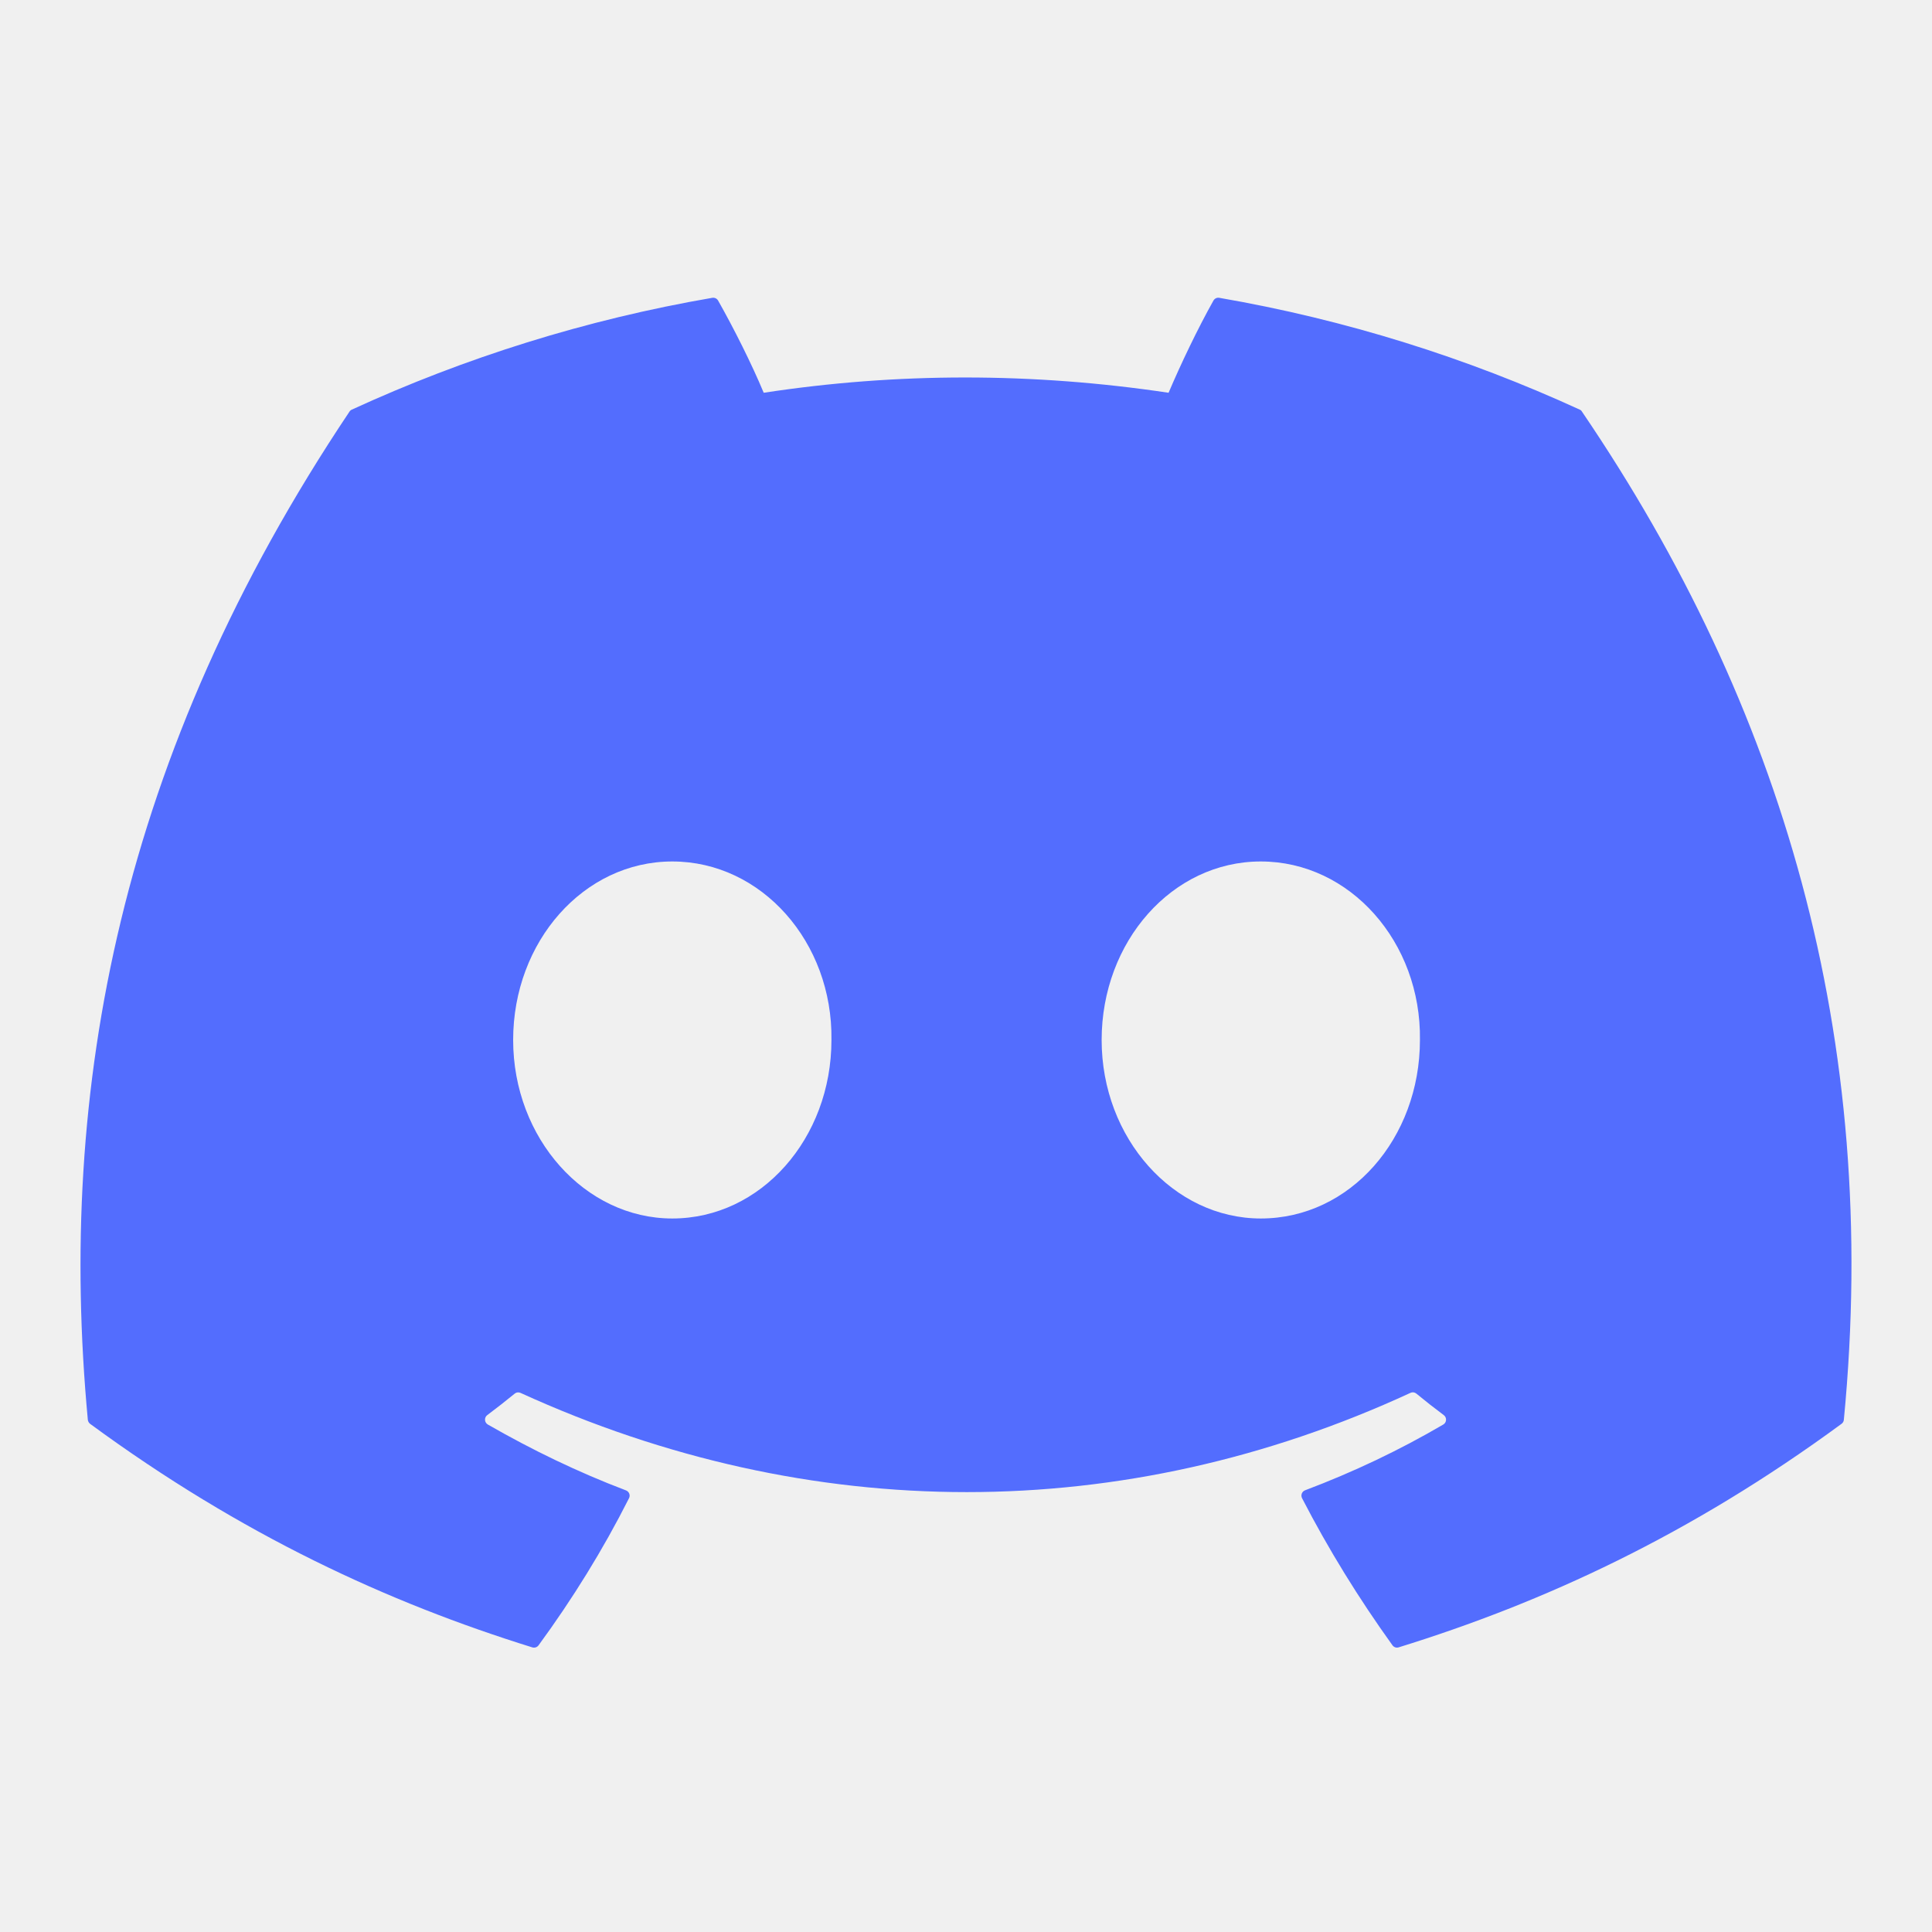
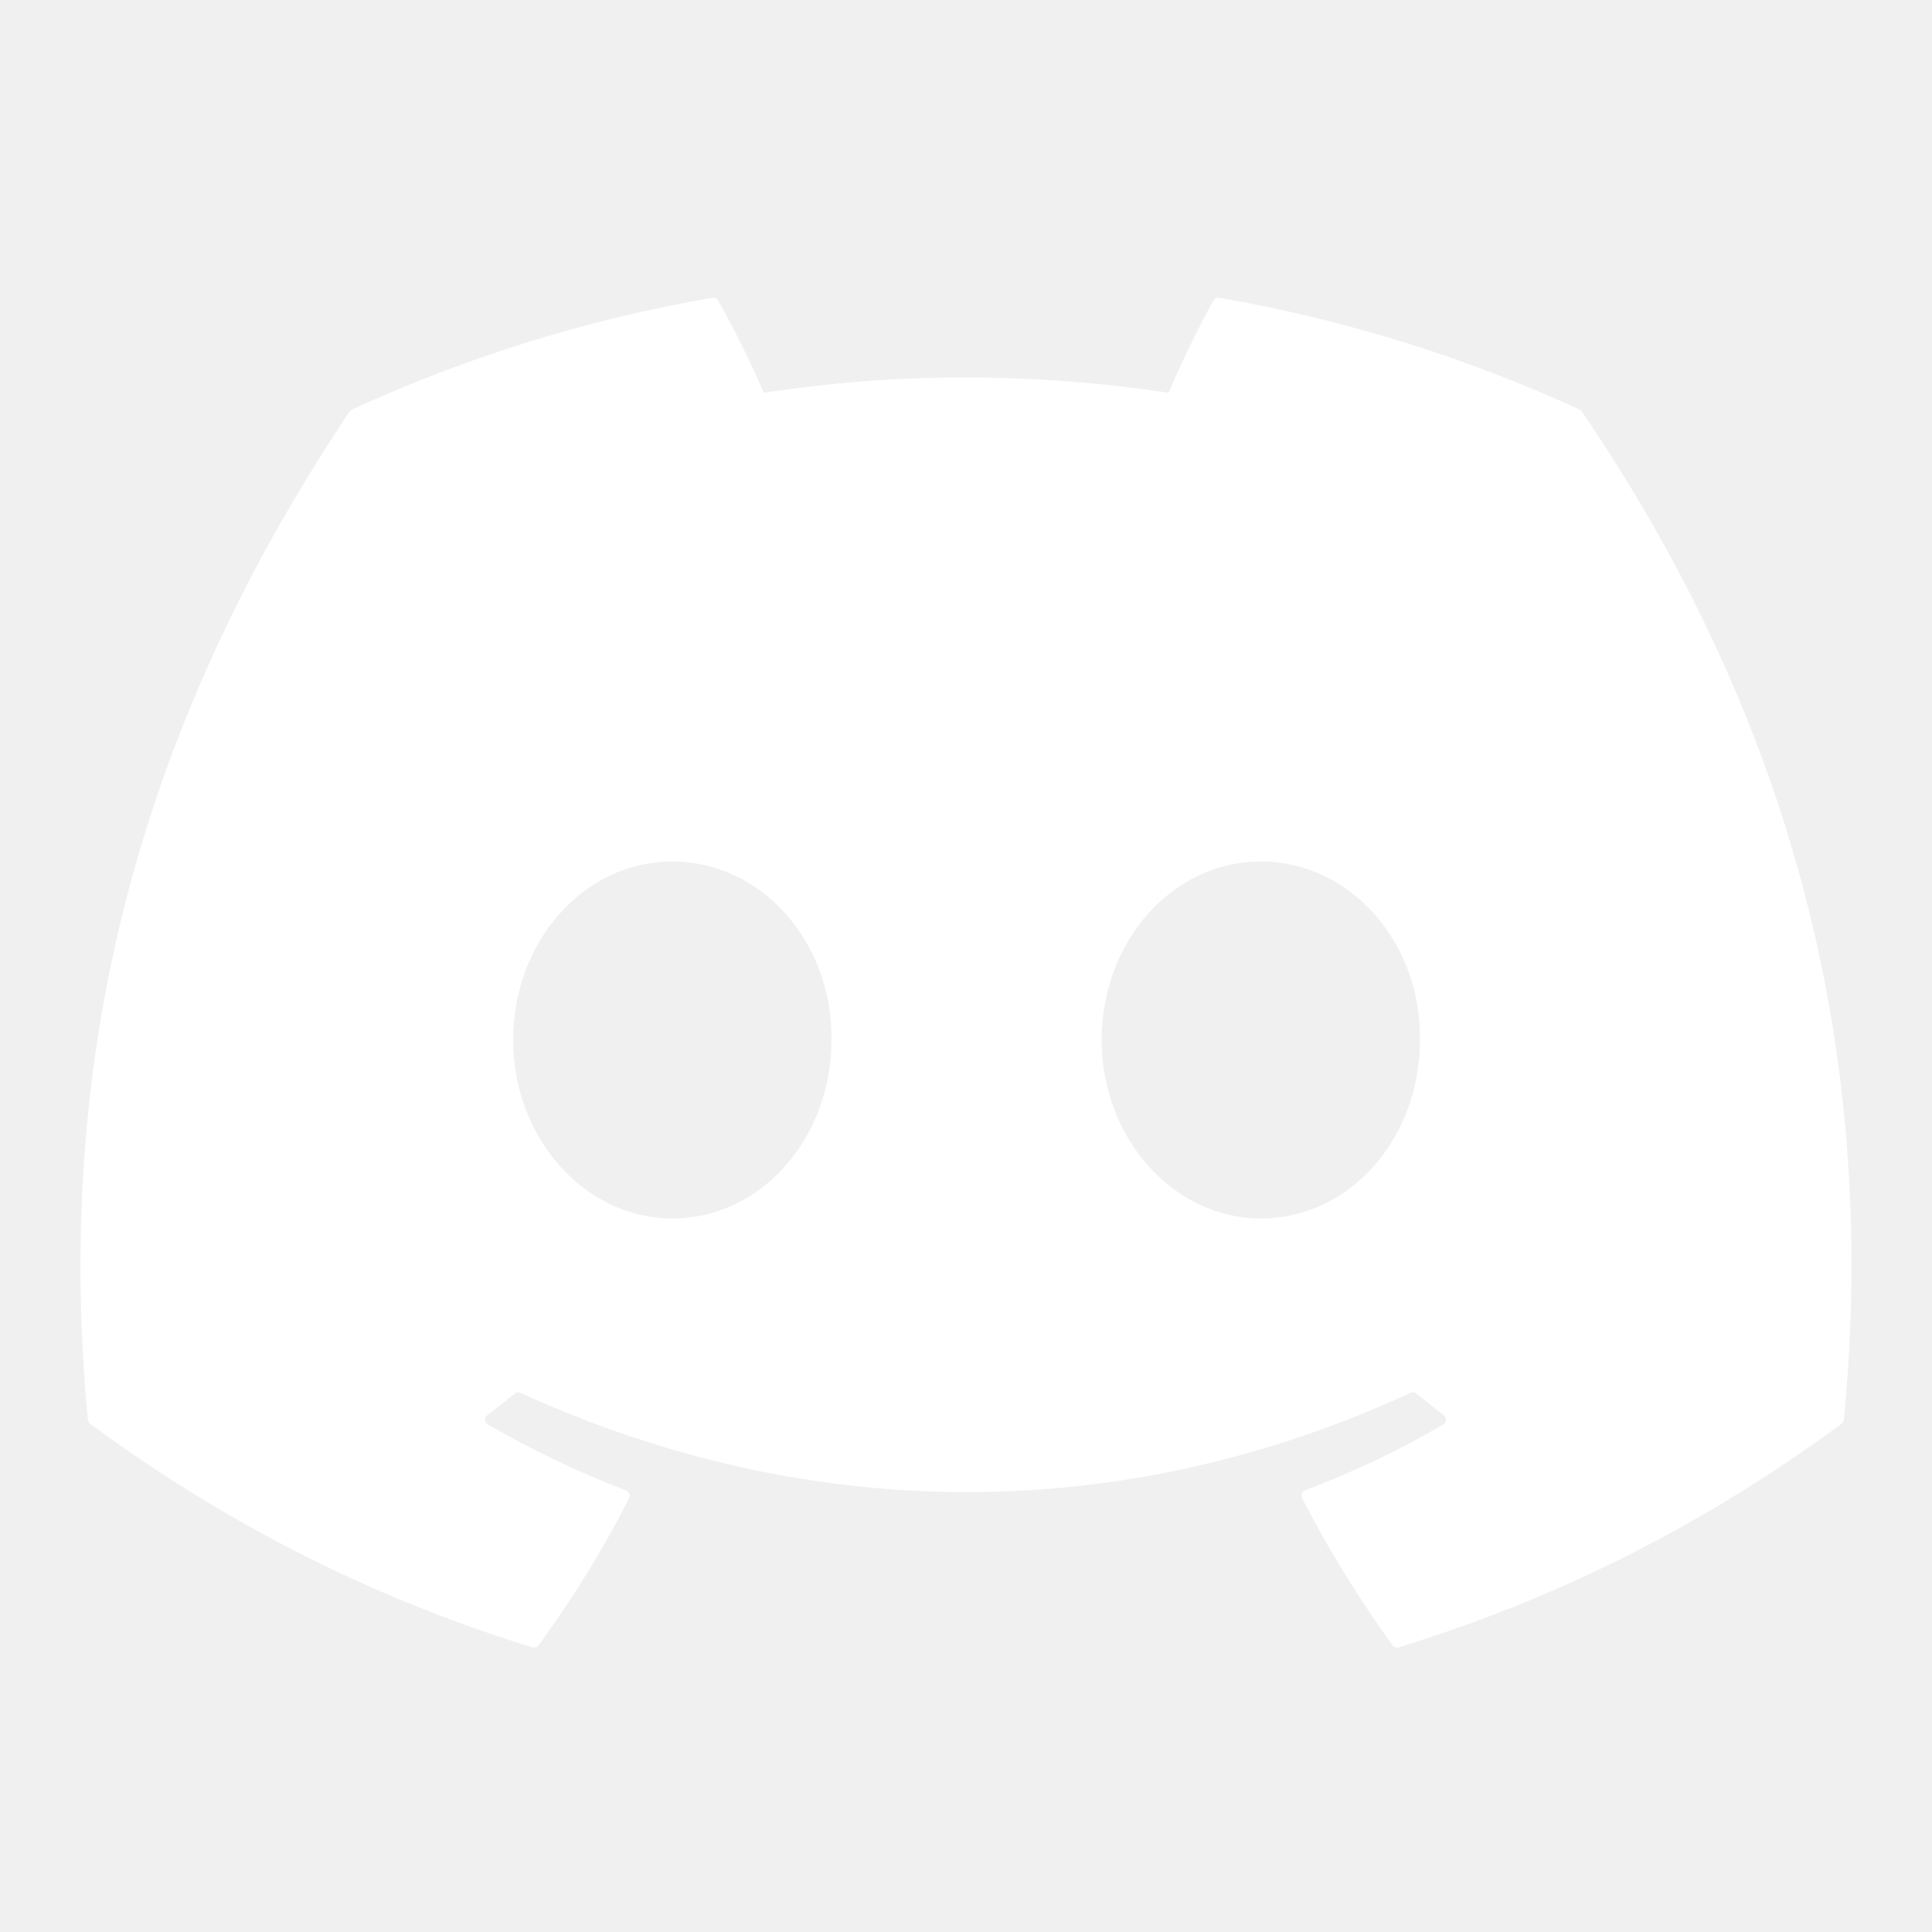
<svg xmlns="http://www.w3.org/2000/svg" viewBox="0 0 48 48" width="48px" height="48px">
-   <path fill="#536dfe" d="M39.248,10.177c-2.804-1.287-5.812-2.235-8.956-2.778c-0.057-0.01-0.114,0.016-0.144,0.068 c-0.387,0.688-0.815,1.585-1.115,2.291c-3.382-0.506-6.747-0.506-10.059,0c-0.3-0.721-0.744-1.603-1.133-2.291 c-0.03-0.051-0.087-0.077-0.144-0.068c-3.143,0.541-6.15,1.489-8.956,2.778c-0.024,0.01-0.045,0.028-0.059,0.051 c-5.704,8.522-7.267,16.835-6.5,25.044c0.003,0.04,0.026,0.079,0.057,0.103c3.763,2.764,7.409,4.442,10.987,5.554 c0.057,0.017,0.118-0.003,0.154-0.051c0.846-1.156,1.601-2.374,2.248-3.656c0.038-0.075,0.002-0.164-0.076-0.194 c-1.197-0.454-2.336-1.007-3.432-1.636c-0.087-0.051-0.094-0.175-0.014-0.234c0.231-0.173,0.461-0.353,0.682-0.534 c0.04-0.033,0.095-0.04,0.142-0.019c7.201,3.288,14.997,3.288,22.113,0c0.047-0.023,0.102-0.016,0.144,0.017 c0.22,0.182,0.451,0.363,0.683,0.536c0.08,0.059,0.075,0.183-0.012,0.234c-1.096,0.641-2.236,1.182-3.434,1.634 c-0.078,0.03-0.113,0.12-0.075,0.196c0.661,1.28,1.415,2.498,2.246,3.654c0.035,0.049,0.097,0.07,0.154,0.052 c3.595-1.112,7.241-2.79,11.004-5.554c0.033-0.024,0.054-0.061,0.057-0.101c0.917-9.491-1.537-17.735-6.505-25.044 C39.293,10.205,39.272,10.187,39.248,10.177z M16.703,30.273c-2.168,0-3.954-1.99-3.954-4.435s1.752-4.435,3.954-4.435 c2.22,0,3.989,2.008,3.954,4.435C20.658,28.282,18.906,30.273,16.703,30.273z M31.324,30.273c-2.168,0-3.954-1.99-3.954-4.435 s1.752-4.435,3.954-4.435c2.22,0,3.989,2.008,3.954,4.435C35.278,28.282,33.544,30.273,31.324,30.273z" />
+   <path fill="#FFFFFF" d="M39.248,10.177c-2.804-1.287-5.812-2.235-8.956-2.778c-0.057-0.01-0.114,0.016-0.144,0.068 c-0.387,0.688-0.815,1.585-1.115,2.291c-3.382-0.506-6.747-0.506-10.059,0c-0.3-0.721-0.744-1.603-1.133-2.291 c-0.03-0.051-0.087-0.077-0.144-0.068c-3.143,0.541-6.15,1.489-8.956,2.778c-0.024,0.01-0.045,0.028-0.059,0.051 c-5.704,8.522-7.267,16.835-6.5,25.044c0.003,0.04,0.026,0.079,0.057,0.103c3.763,2.764,7.409,4.442,10.987,5.554 c0.057,0.017,0.118-0.003,0.154-0.051c0.846-1.156,1.601-2.374,2.248-3.656c0.038-0.075,0.002-0.164-0.076-0.194 c-1.197-0.454-2.336-1.007-3.432-1.636c-0.087-0.051-0.094-0.175-0.014-0.234c0.231-0.173,0.461-0.353,0.682-0.534 c0.04-0.033,0.095-0.04,0.142-0.019c7.201,3.288,14.997,3.288,22.113,0c0.047-0.023,0.102-0.016,0.144,0.017 c0.22,0.182,0.451,0.363,0.683,0.536c0.08,0.059,0.075,0.183-0.012,0.234c-1.096,0.641-2.236,1.182-3.434,1.634 c-0.078,0.03-0.113,0.12-0.075,0.196c0.661,1.28,1.415,2.498,2.246,3.654c0.035,0.049,0.097,0.07,0.154,0.052 c3.595-1.112,7.241-2.79,11.004-5.554c0.033-0.024,0.054-0.061,0.057-0.101c0.917-9.491-1.537-17.735-6.505-25.044 C39.293,10.205,39.272,10.187,39.248,10.177z M16.703,30.273c-2.168,0-3.954-1.99-3.954-4.435s1.752-4.435,3.954-4.435 c2.22,0,3.989,2.008,3.954,4.435C20.658,28.282,18.906,30.273,16.703,30.273z M31.324,30.273c-2.168,0-3.954-1.99-3.954-4.435 s1.752-4.435,3.954-4.435c2.22,0,3.989,2.008,3.954,4.435C35.278,28.282,33.544,30.273,31.324,30.273z" />
</svg>
